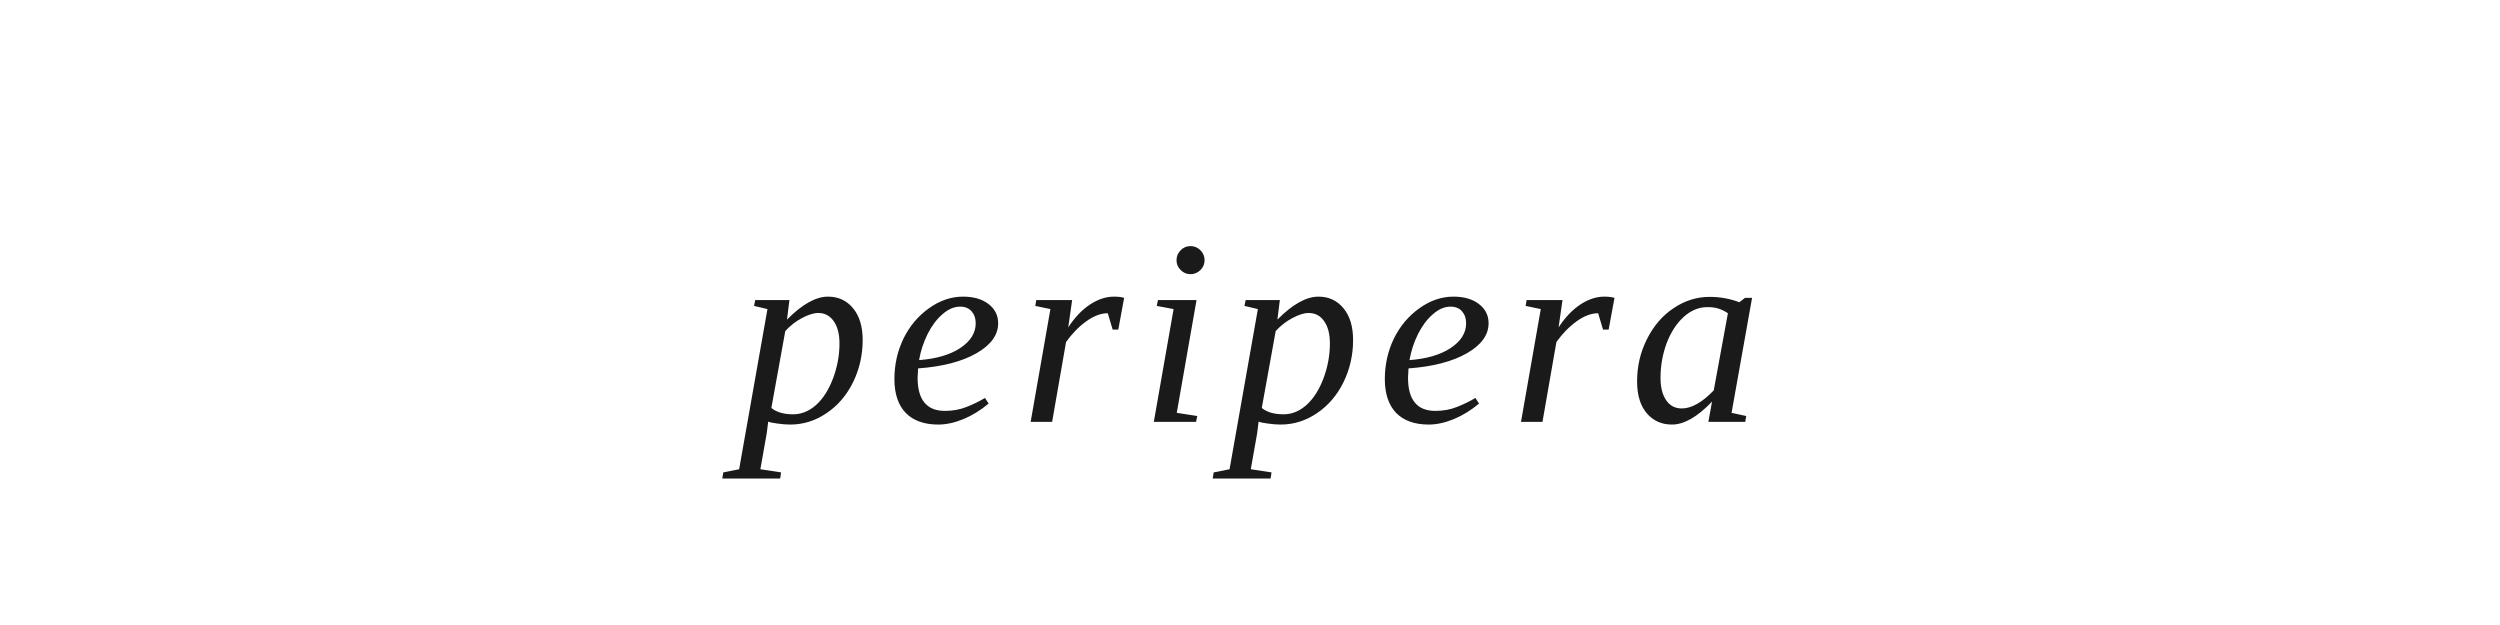
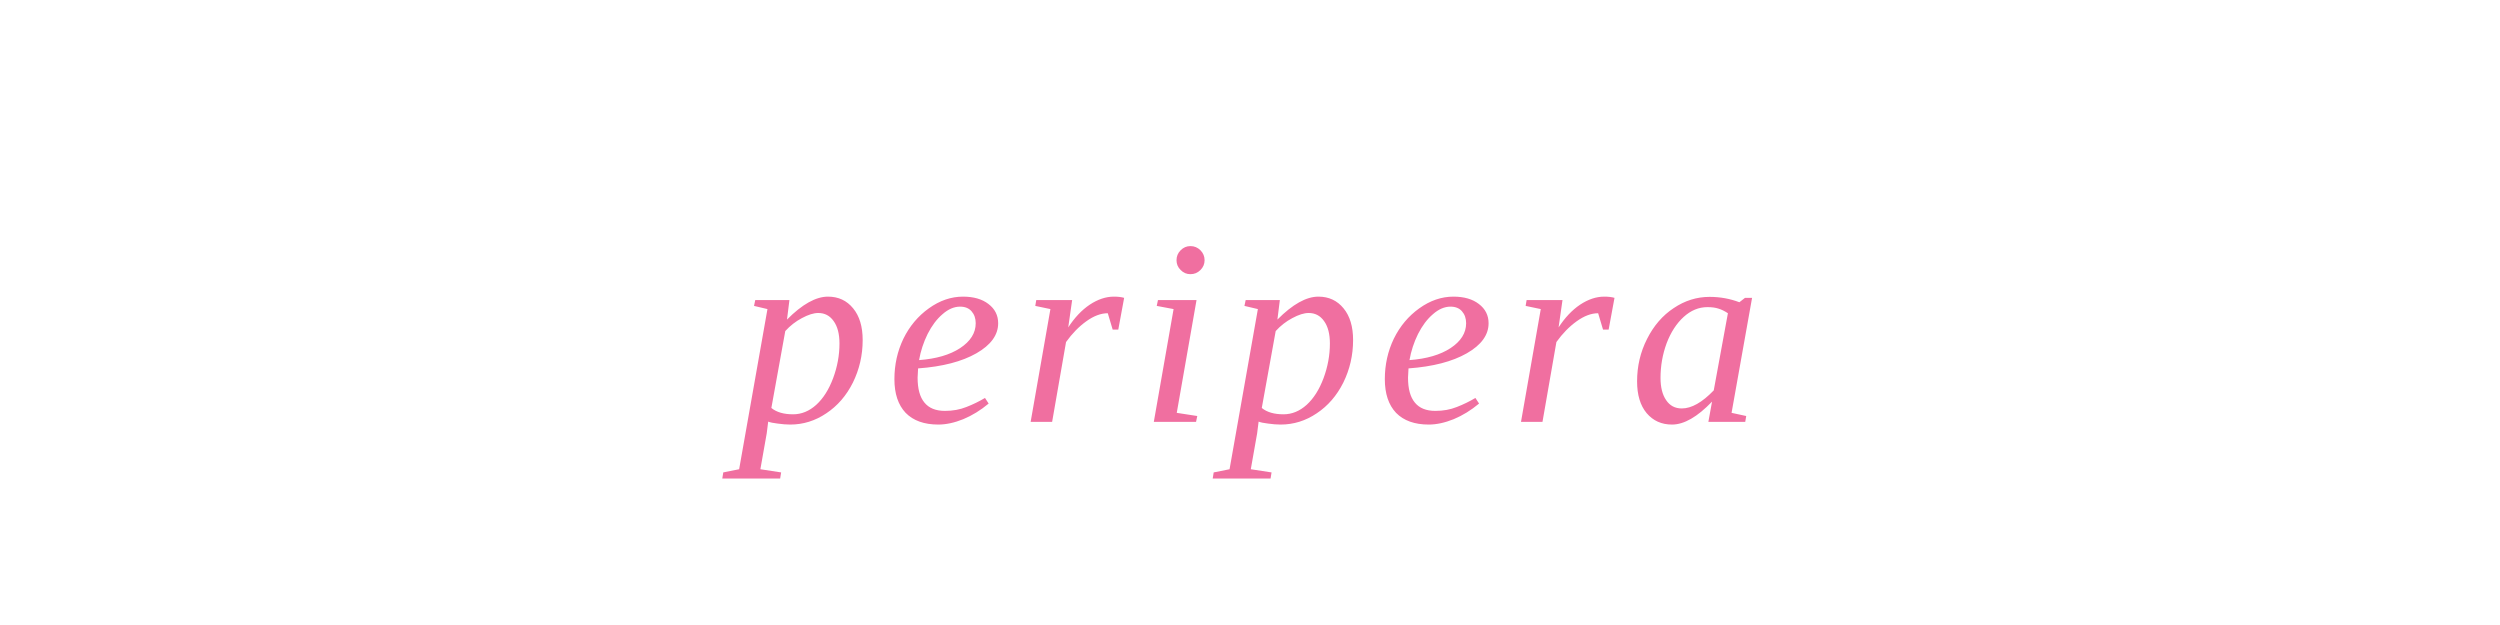
<svg xmlns="http://www.w3.org/2000/svg" viewBox="0 0 160 40">
-   <text x="80" y="27" font-family="Georgia,'Times New Roman',serif" font-size="17" font-weight="400" fill="#1a1a1a" text-anchor="middle" letter-spacing="1" font-style="italic">peripera</text>
+   <text x="80" y="27" font-family="Georgia,'Times New Roman',serif" font-size="17" font-weight="400" fill="#f06fa0" text-anchor="middle" letter-spacing="1" font-style="italic">peripera</text>
</svg>
